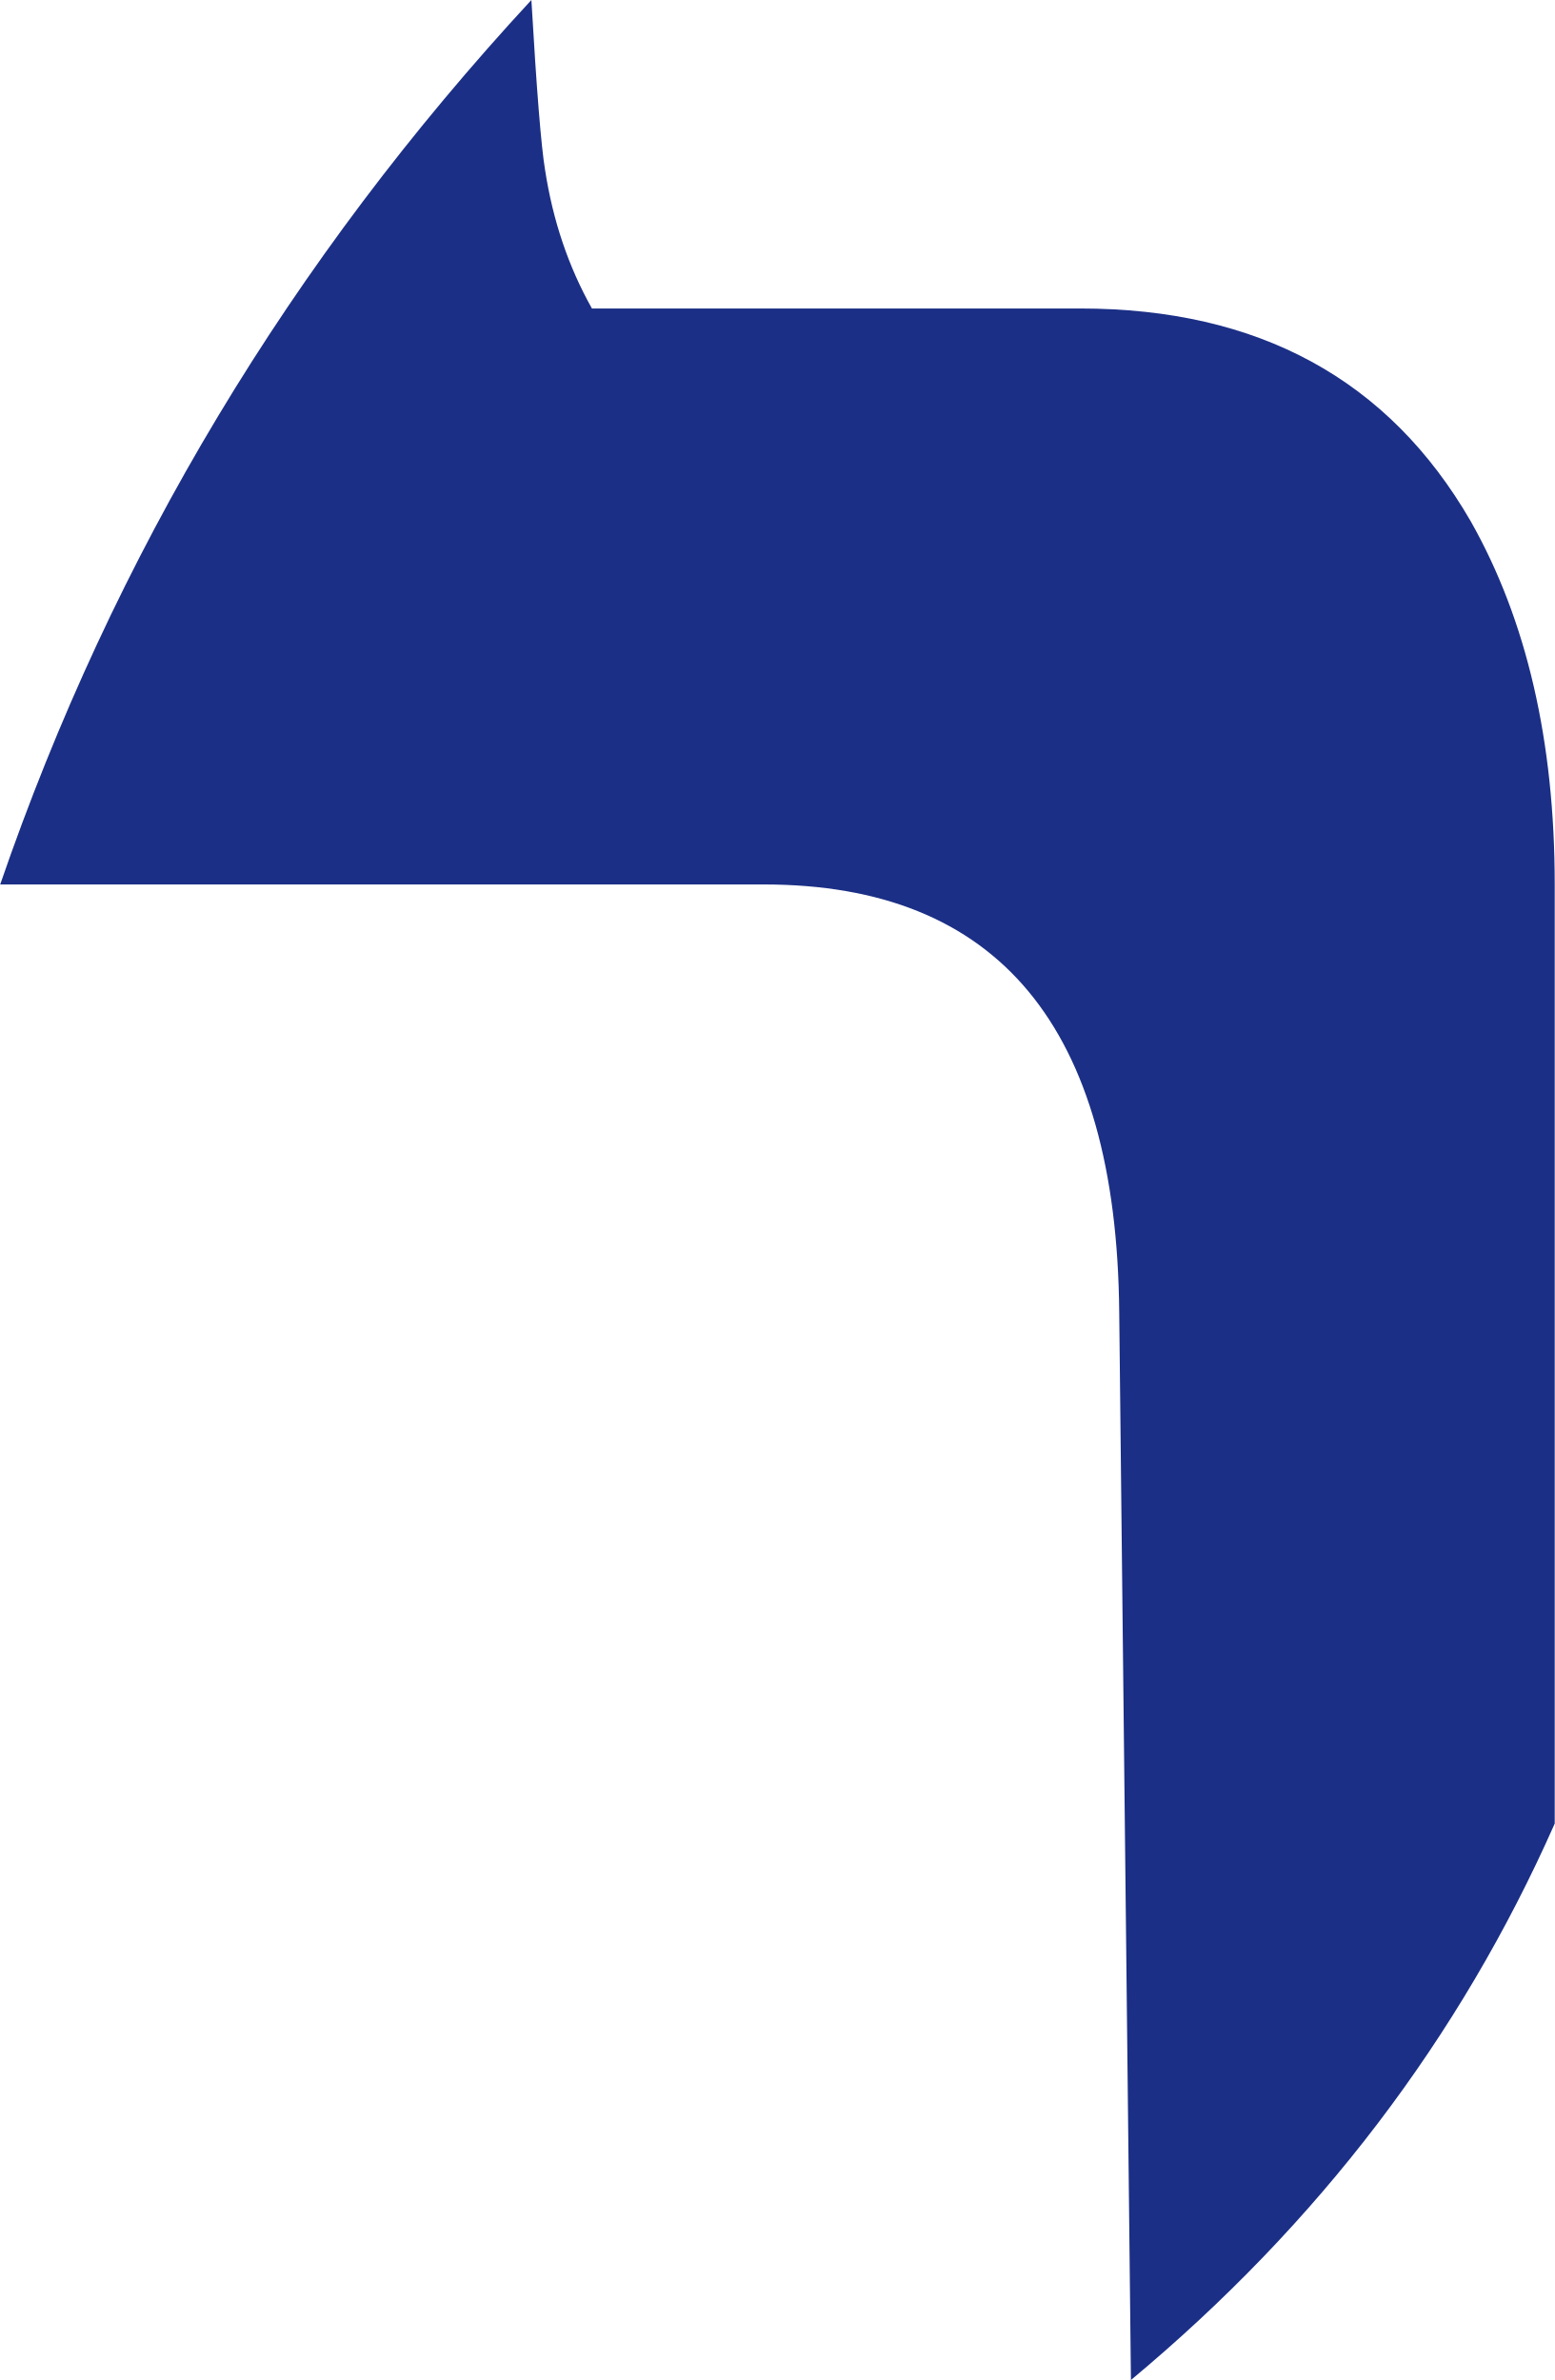
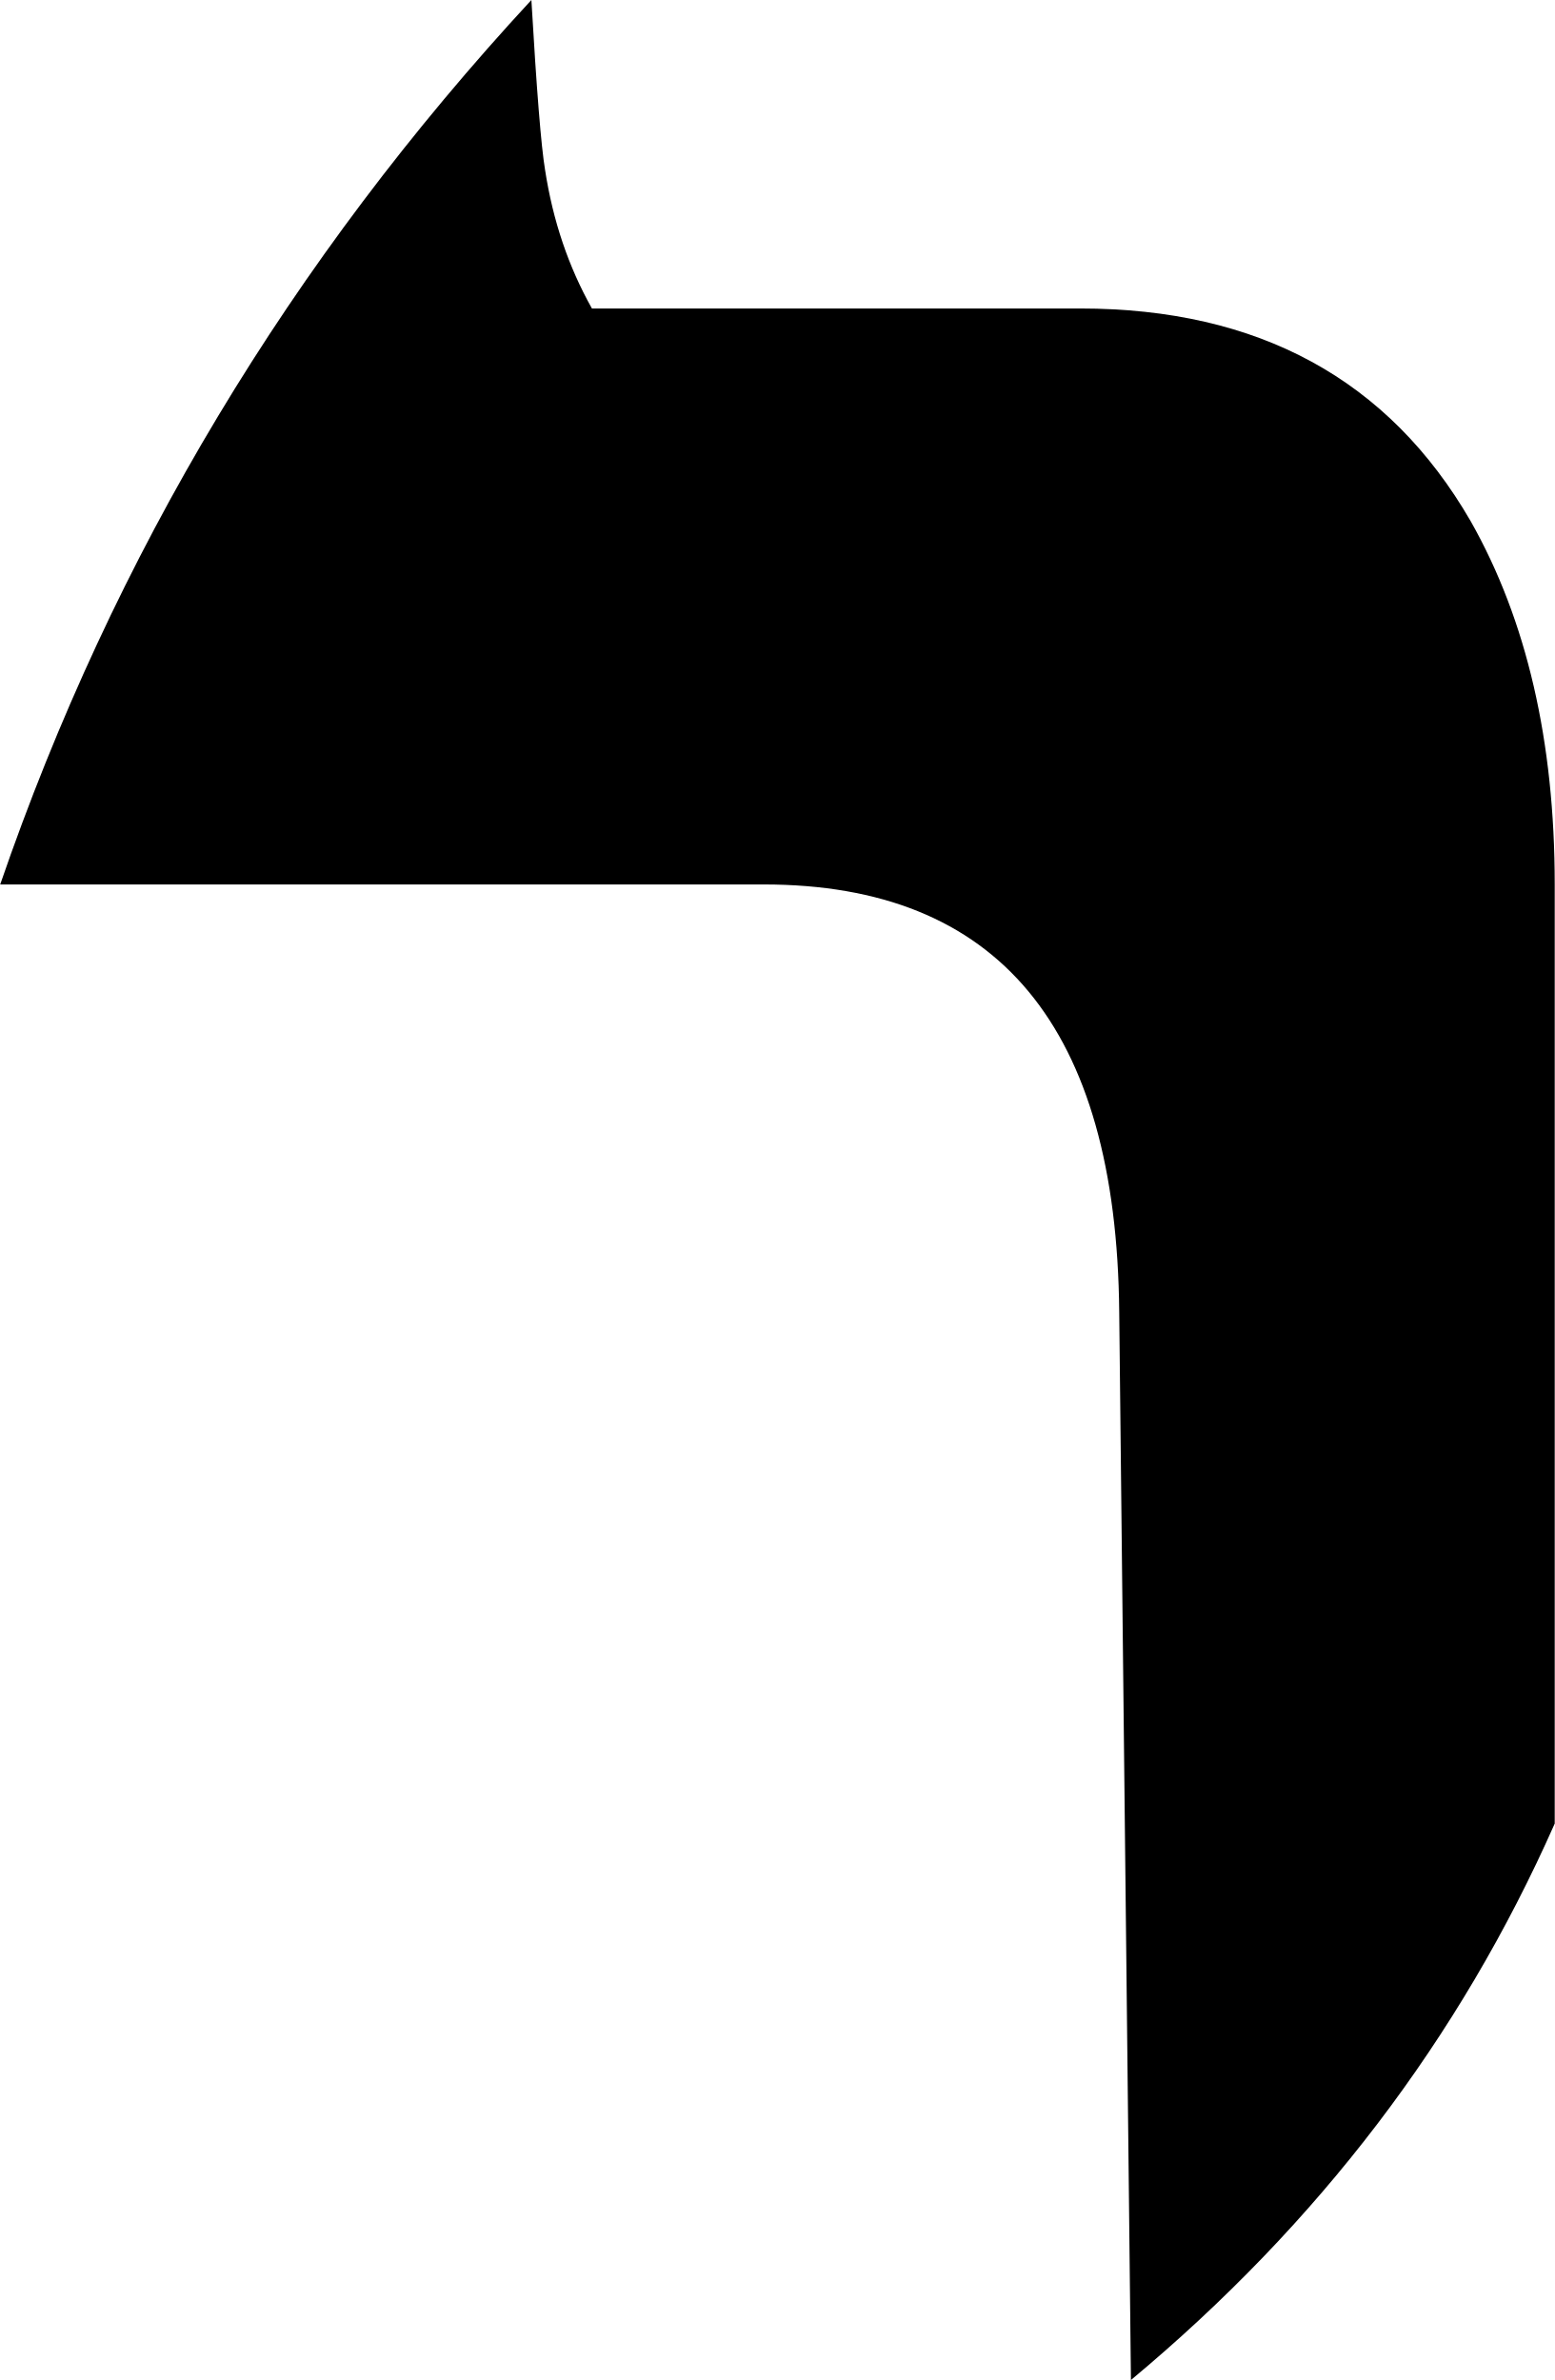
<svg xmlns="http://www.w3.org/2000/svg" width="15.95cm" height="24.42cm" viewBox="0 0 15.946 24.42">
-   <path d="M864 215Q791 50 647 -70L641 477Q639 696 459 696H68Q155 949 340 1149Q344 1080 347 1062Q353 1023 371 991H621Q758 991 821 882Q864 806 864 696Z" fill="#1b2f86" transform="scale(0.020033 -0.020033) translate(-68.00 -1149.00)" />
+   <path d="M864 215Q791 50 647 -70L641 477Q639 696 459 696H68Q155 949 340 1149Q344 1080 347 1062Q353 1023 371 991H621Q758 991 821 882Q864 806 864 696Z" fill="#000000" transform="scale(0.020033 -0.020033) translate(-68.00 -1149.00)" />
</svg>
